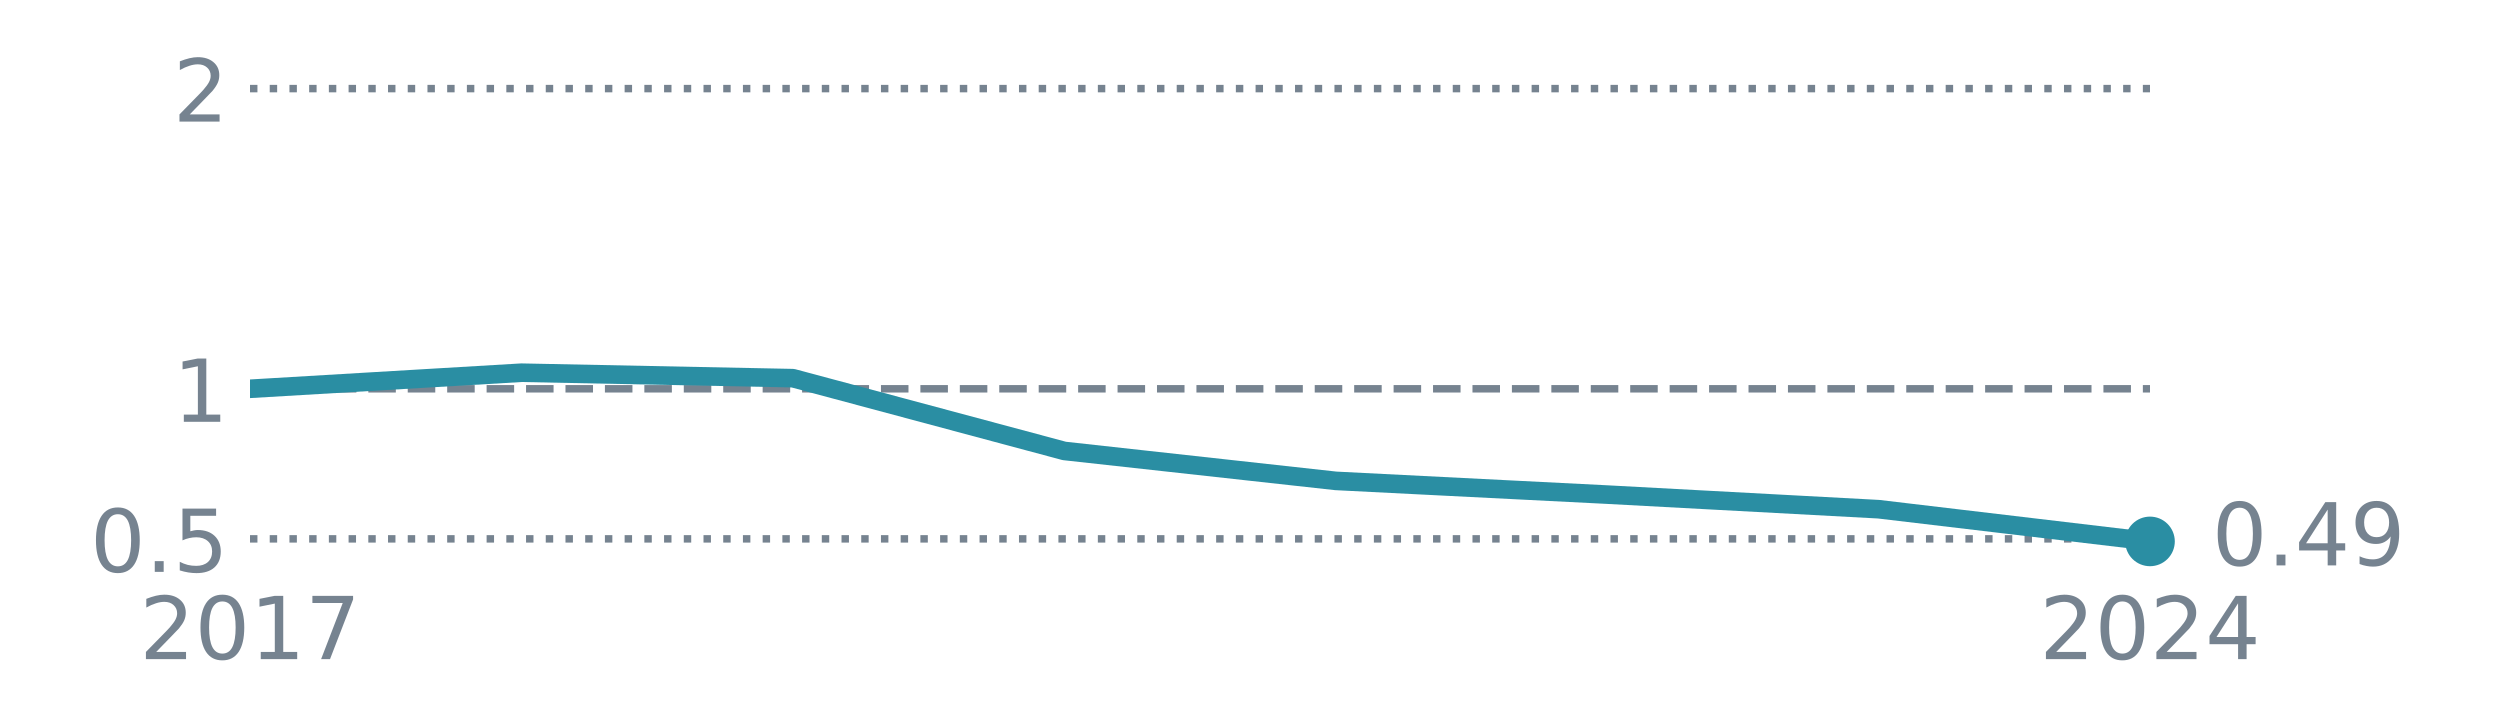
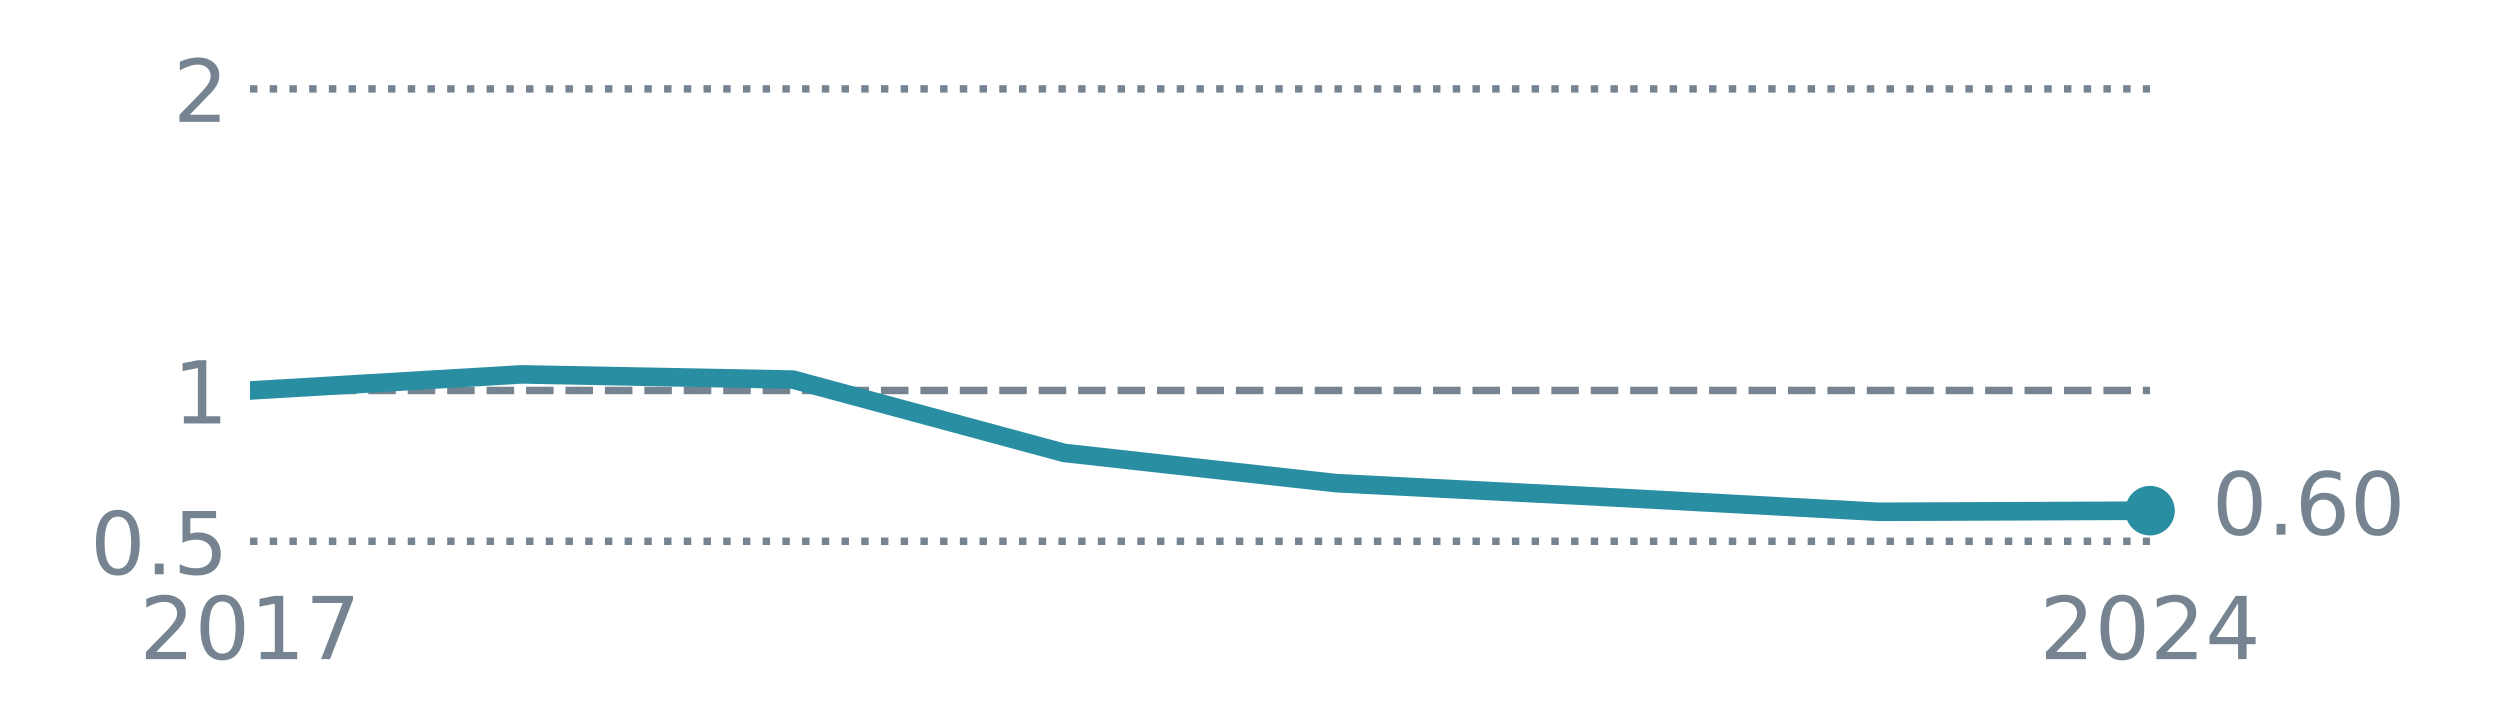
<svg xmlns="http://www.w3.org/2000/svg" xmlns:xlink="http://www.w3.org/1999/xlink" width="403.2pt" height="115.2pt" viewBox="0 0 403.2 115.2" version="1.1">
  <defs>
    <style type="text/css">*{stroke-linejoin: round; stroke-linecap: butt}</style>
  </defs>
  <g id="figure_1">
    <g id="patch_1">
      <path d="M 0 115.2  L 403.2 115.2  L 403.2 0  L 0 0  L 0 115.2  z " style="fill: none" />
    </g>
    <g id="axes_1">
      <g id="patch_2">
        <path d="M 40.32 92.16  L 346.752 92.16  L 346.752 4.608  L 40.32 4.608  L 40.32 92.16  z " style="fill: none" />
      </g>
      <g id="matplotlib.axis_1">
        <g id="xtick_1">
          <g id="line2d_1" />
          <g id="text_1">
            <text style="font-size: 14px; font-family: 'DejaVu Sans', 'Bitstream Vera Sans', 'Computer Modern Sans Serif', 'Lucida Grande', 'Verdana', 'Geneva', 'Lucid', 'Arial', 'Helvetica', 'Avant Garde', sans-serif; text-anchor: middle; fill: #768390" x="40.32" y="106.298" transform="rotate(-0 40.32 106.2978)">2017</text>
          </g>
        </g>
        <g id="xtick_2">
          <g id="line2d_2" />
          <g id="text_2">
            <text style="font-size: 14px; font-family: 'DejaVu Sans', 'Bitstream Vera Sans', 'Computer Modern Sans Serif', 'Lucida Grande', 'Verdana', 'Geneva', 'Lucid', 'Arial', 'Helvetica', 'Avant Garde', sans-serif; text-anchor: middle; fill: #768390" x="346.752" y="106.298" transform="rotate(-0 346.752 106.2978)">2024</text>
          </g>
        </g>
      </g>
      <g id="matplotlib.axis_2">
        <g id="ytick_1">
          <g id="line2d_3" />
          <g id="text_3">
-             <text style="font-size: 14px; font-family: 'DejaVu Sans', 'Bitstream Vera Sans', 'Computer Modern Sans Serif', 'Lucida Grande', 'Verdana', 'Geneva', 'Lucid', 'Arial', 'Helvetica', 'Avant Garde', sans-serif; text-anchor: end; fill: #768390" x="36.82" y="92.228" transform="rotate(-0 36.82 92.22809)">0.5</text>
+             <text style="font-size: 14px; font-family: 'DejaVu Sans', 'Bitstream Vera Sans', 'Computer Modern Sans Serif', 'Lucida Grande', 'Verdana', 'Geneva', 'Lucid', 'Arial', 'Helvetica', 'Avant Garde', sans-serif; text-anchor: end; fill: #768390" x="36.82" y="92.615" transform="rotate(-0 36.82 92.61491)">0.5</text>
          </g>
        </g>
        <g id="ytick_2">
          <g id="line2d_4" />
          <g id="text_4">
-             <text style="font-size: 14px; font-family: 'DejaVu Sans', 'Bitstream Vera Sans', 'Computer Modern Sans Serif', 'Lucida Grande', 'Verdana', 'Geneva', 'Lucid', 'Arial', 'Helvetica', 'Avant Garde', sans-serif; text-anchor: end; fill: #768390" x="36.82" y="68.022" transform="rotate(-0 36.82 68.02186)">1</text>
+             <text style="font-size: 14px; font-family: 'DejaVu Sans', 'Bitstream Vera Sans', 'Computer Modern Sans Serif', 'Lucida Grande', 'Verdana', 'Geneva', 'Lucid', 'Arial', 'Helvetica', 'Avant Garde', sans-serif; text-anchor: end; fill: #768390" x="36.82" y="68.295" transform="rotate(-0 36.82 68.29491)">1</text>
          </g>
        </g>
        <g id="ytick_3">
          <g id="line2d_5" />
          <g id="text_5">
-             <text style="font-size: 14px; font-family: 'DejaVu Sans', 'Bitstream Vera Sans', 'Computer Modern Sans Serif', 'Lucida Grande', 'Verdana', 'Geneva', 'Lucid', 'Arial', 'Helvetica', 'Avant Garde', sans-serif; text-anchor: end; fill: #768390" x="36.82" y="19.609" transform="rotate(-0 36.82 19.6094)">2</text>
+             <text style="font-size: 14px; font-family: 'DejaVu Sans', 'Bitstream Vera Sans', 'Computer Modern Sans Serif', 'Lucida Grande', 'Verdana', 'Geneva', 'Lucid', 'Arial', 'Helvetica', 'Avant Garde', sans-serif; text-anchor: end; fill: #768390" x="36.82" y="19.655" transform="rotate(-0 36.82 19.65491)">2</text>
          </g>
        </g>
      </g>
      <g id="line2d_6">
-         <path d="M 40.32 62.703  L 346.752 62.703  " clip-path="url(#p5e50059707)" style="fill: none; stroke-dasharray: 4.44,1.92; stroke-dashoffset: 0; stroke: #768390; stroke-width: 1.2" />
+         <path d="M 40.32 62.976  L 346.752 62.976  " clip-path="url(#p5e50059707)" style="fill: none; stroke-dasharray: 4.44,1.92; stroke-dashoffset: 0; stroke: #768390; stroke-width: 1.2" />
      </g>
      <g id="line2d_7">
-         <path d="M 40.32 86.909  L 346.752 86.909  " clip-path="url(#p5e50059707)" style="fill: none; stroke-dasharray: 1.2,1.98; stroke-dashoffset: 0; stroke: #768390; stroke-width: 1.2" />
+         <path d="M 40.32 87.296  L 346.752 87.296  " clip-path="url(#p5e50059707)" style="fill: none; stroke-dasharray: 1.2,1.98; stroke-dashoffset: 0; stroke: #768390; stroke-width: 1.2" />
      </g>
      <g id="line2d_8">
-         <path d="M 40.32 14.29  L 346.752 14.29  " clip-path="url(#p5e50059707)" style="fill: none; stroke-dasharray: 1.2,1.98; stroke-dashoffset: 0; stroke: #768390; stroke-width: 1.2" />
+         <path d="M 40.32 14.336  L 346.752 14.336  " clip-path="url(#p5e50059707)" style="fill: none; stroke-dasharray: 1.2,1.98; stroke-dashoffset: 0; stroke: #768390; stroke-width: 1.2" />
      </g>
      <g id="line2d_9">
-         <path d="M 40.32 62.703  L 84.096 60.111  L 127.872 60.993  L 171.648 72.727  L 215.424 77.555  L 259.2 79.769  L 302.976 82.125  L 346.752 87.319  " clip-path="url(#p5e50059707)" style="fill: none; stroke: #2a8ea3; stroke-width: 3; stroke-linecap: square" />
+         <path d="M 40.32 62.976  L 84.096 60.379  L 127.872 61.223  L 171.648 73.05  L 215.424 77.917  L 259.2 80.173  L 302.976 82.543  L 346.752 82.361  " clip-path="url(#p5e50059707)" style="fill: none; stroke: #2a8ea3; stroke-width: 3; stroke-linecap: square" />
      </g>
      <g id="line2d_10">
        <defs>
          <path id="m44b61946aa" d="M 0 3.5  C 0.928 3.5 1.819 3.131 2.475 2.475  C 3.131 1.819 3.5 0.928 3.5 0  C 3.5 -0.928 3.131 -1.819 2.475 -2.475  C 1.819 -3.131 0.928 -3.5 0 -3.5  C -0.928 -3.5 -1.819 -3.131 -2.475 -2.475  C -3.131 -1.819 -3.5 -0.928 -3.5 0  C -3.5 0.928 -3.131 1.819 -2.475 2.475  C -1.819 3.131 -0.928 3.5 0 3.5  z " style="stroke: #2a8ea3" />
        </defs>
        <g>
-           <use xlink:href="#m44b61946aa" x="346.752" y="87.319" style="fill: #2a8ea3; stroke: #2a8ea3" />
+           <use xlink:href="#m44b61946aa" x="346.752" y="82.361" style="fill: #2a8ea3; stroke: #2a8ea3" />
        </g>
      </g>
      <g id="text_6">
-         <text style="font-size: 14px; font-family: 'DejaVu Sans', 'Bitstream Vera Sans', 'Computer Modern Sans Serif', 'Lucida Grande', 'Verdana', 'Geneva', 'Lucid', 'Arial', 'Helvetica', 'Avant Garde', sans-serif; text-anchor: start; fill: #768390" x="356.752" y="91.182" transform="rotate(-0 356.752 91.18188)">0.49</text>
+         <text style="font-size: 14px; font-family: 'DejaVu Sans', 'Bitstream Vera Sans', 'Computer Modern Sans Serif', 'Lucida Grande', 'Verdana', 'Geneva', 'Lucid', 'Arial', 'Helvetica', 'Avant Garde', sans-serif; text-anchor: start; fill: #768390" x="356.752" y="86.224" transform="rotate(-0 356.752 86.22396)">0.60</text>
      </g>
    </g>
  </g>
  <defs>
    <clipPath id="p5e50059707">
      <rect x="40.32" y="4.608" width="306.432" height="87.552" />
    </clipPath>
  </defs>
</svg>
